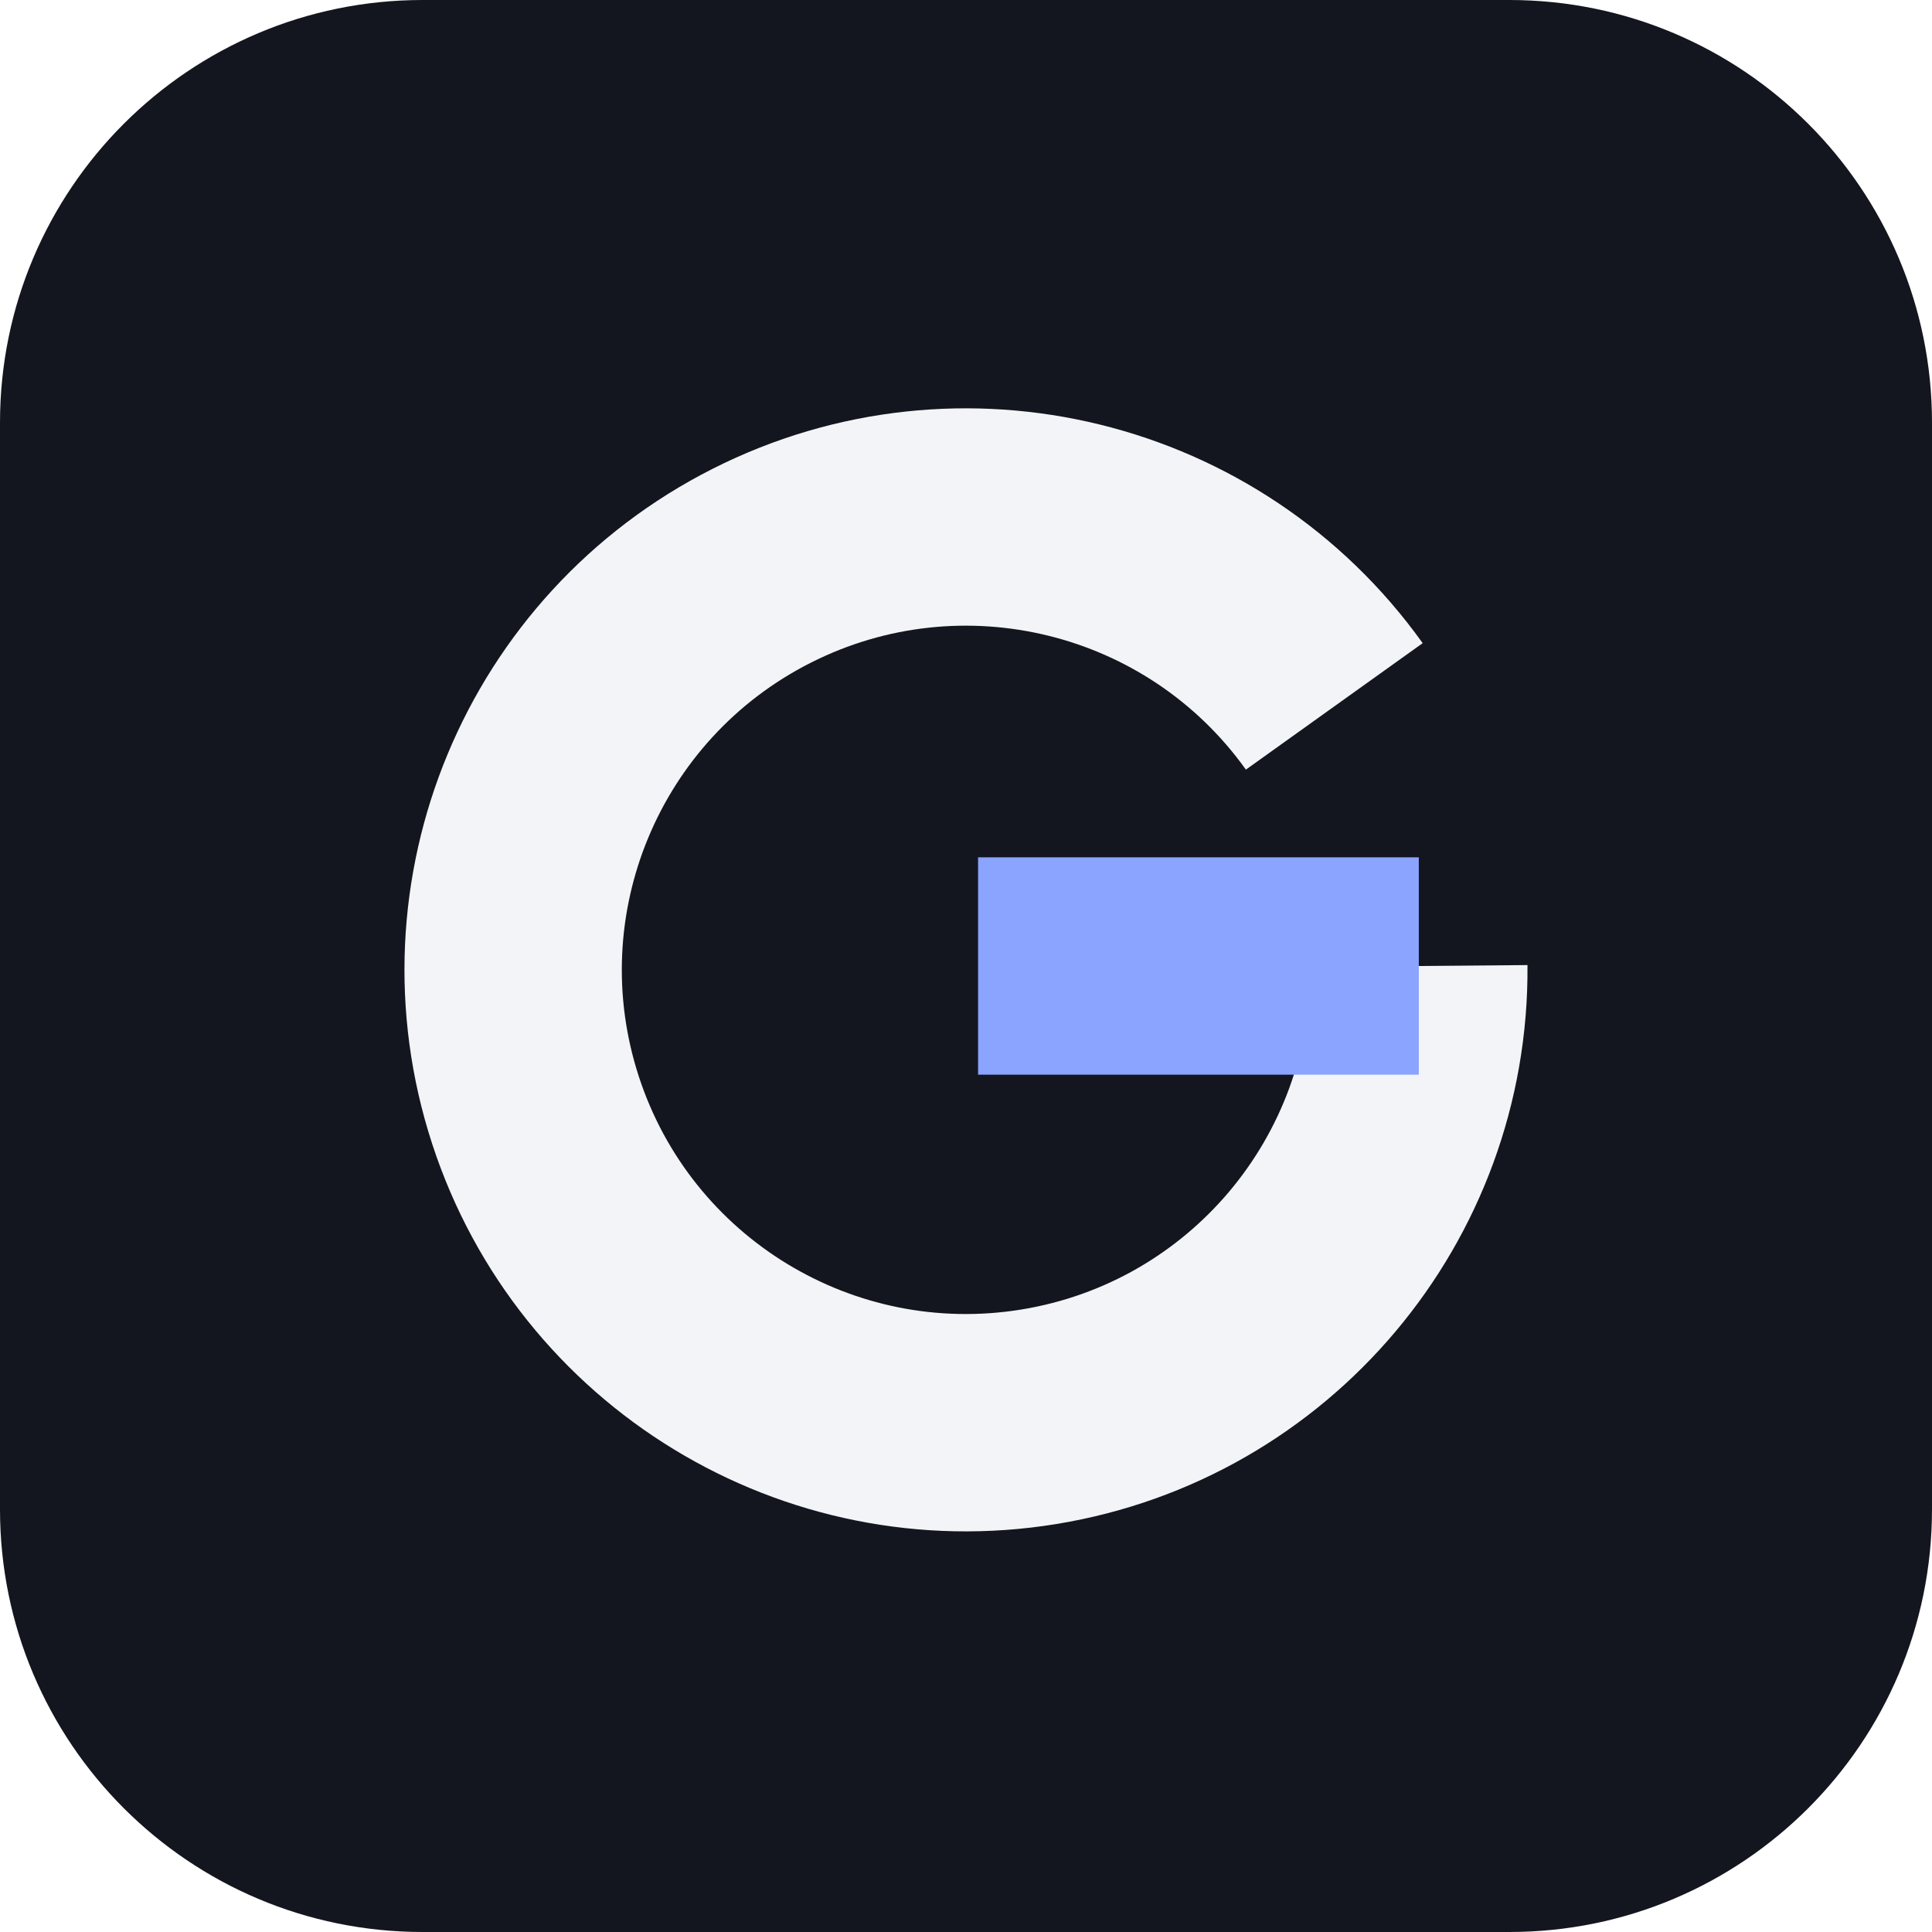
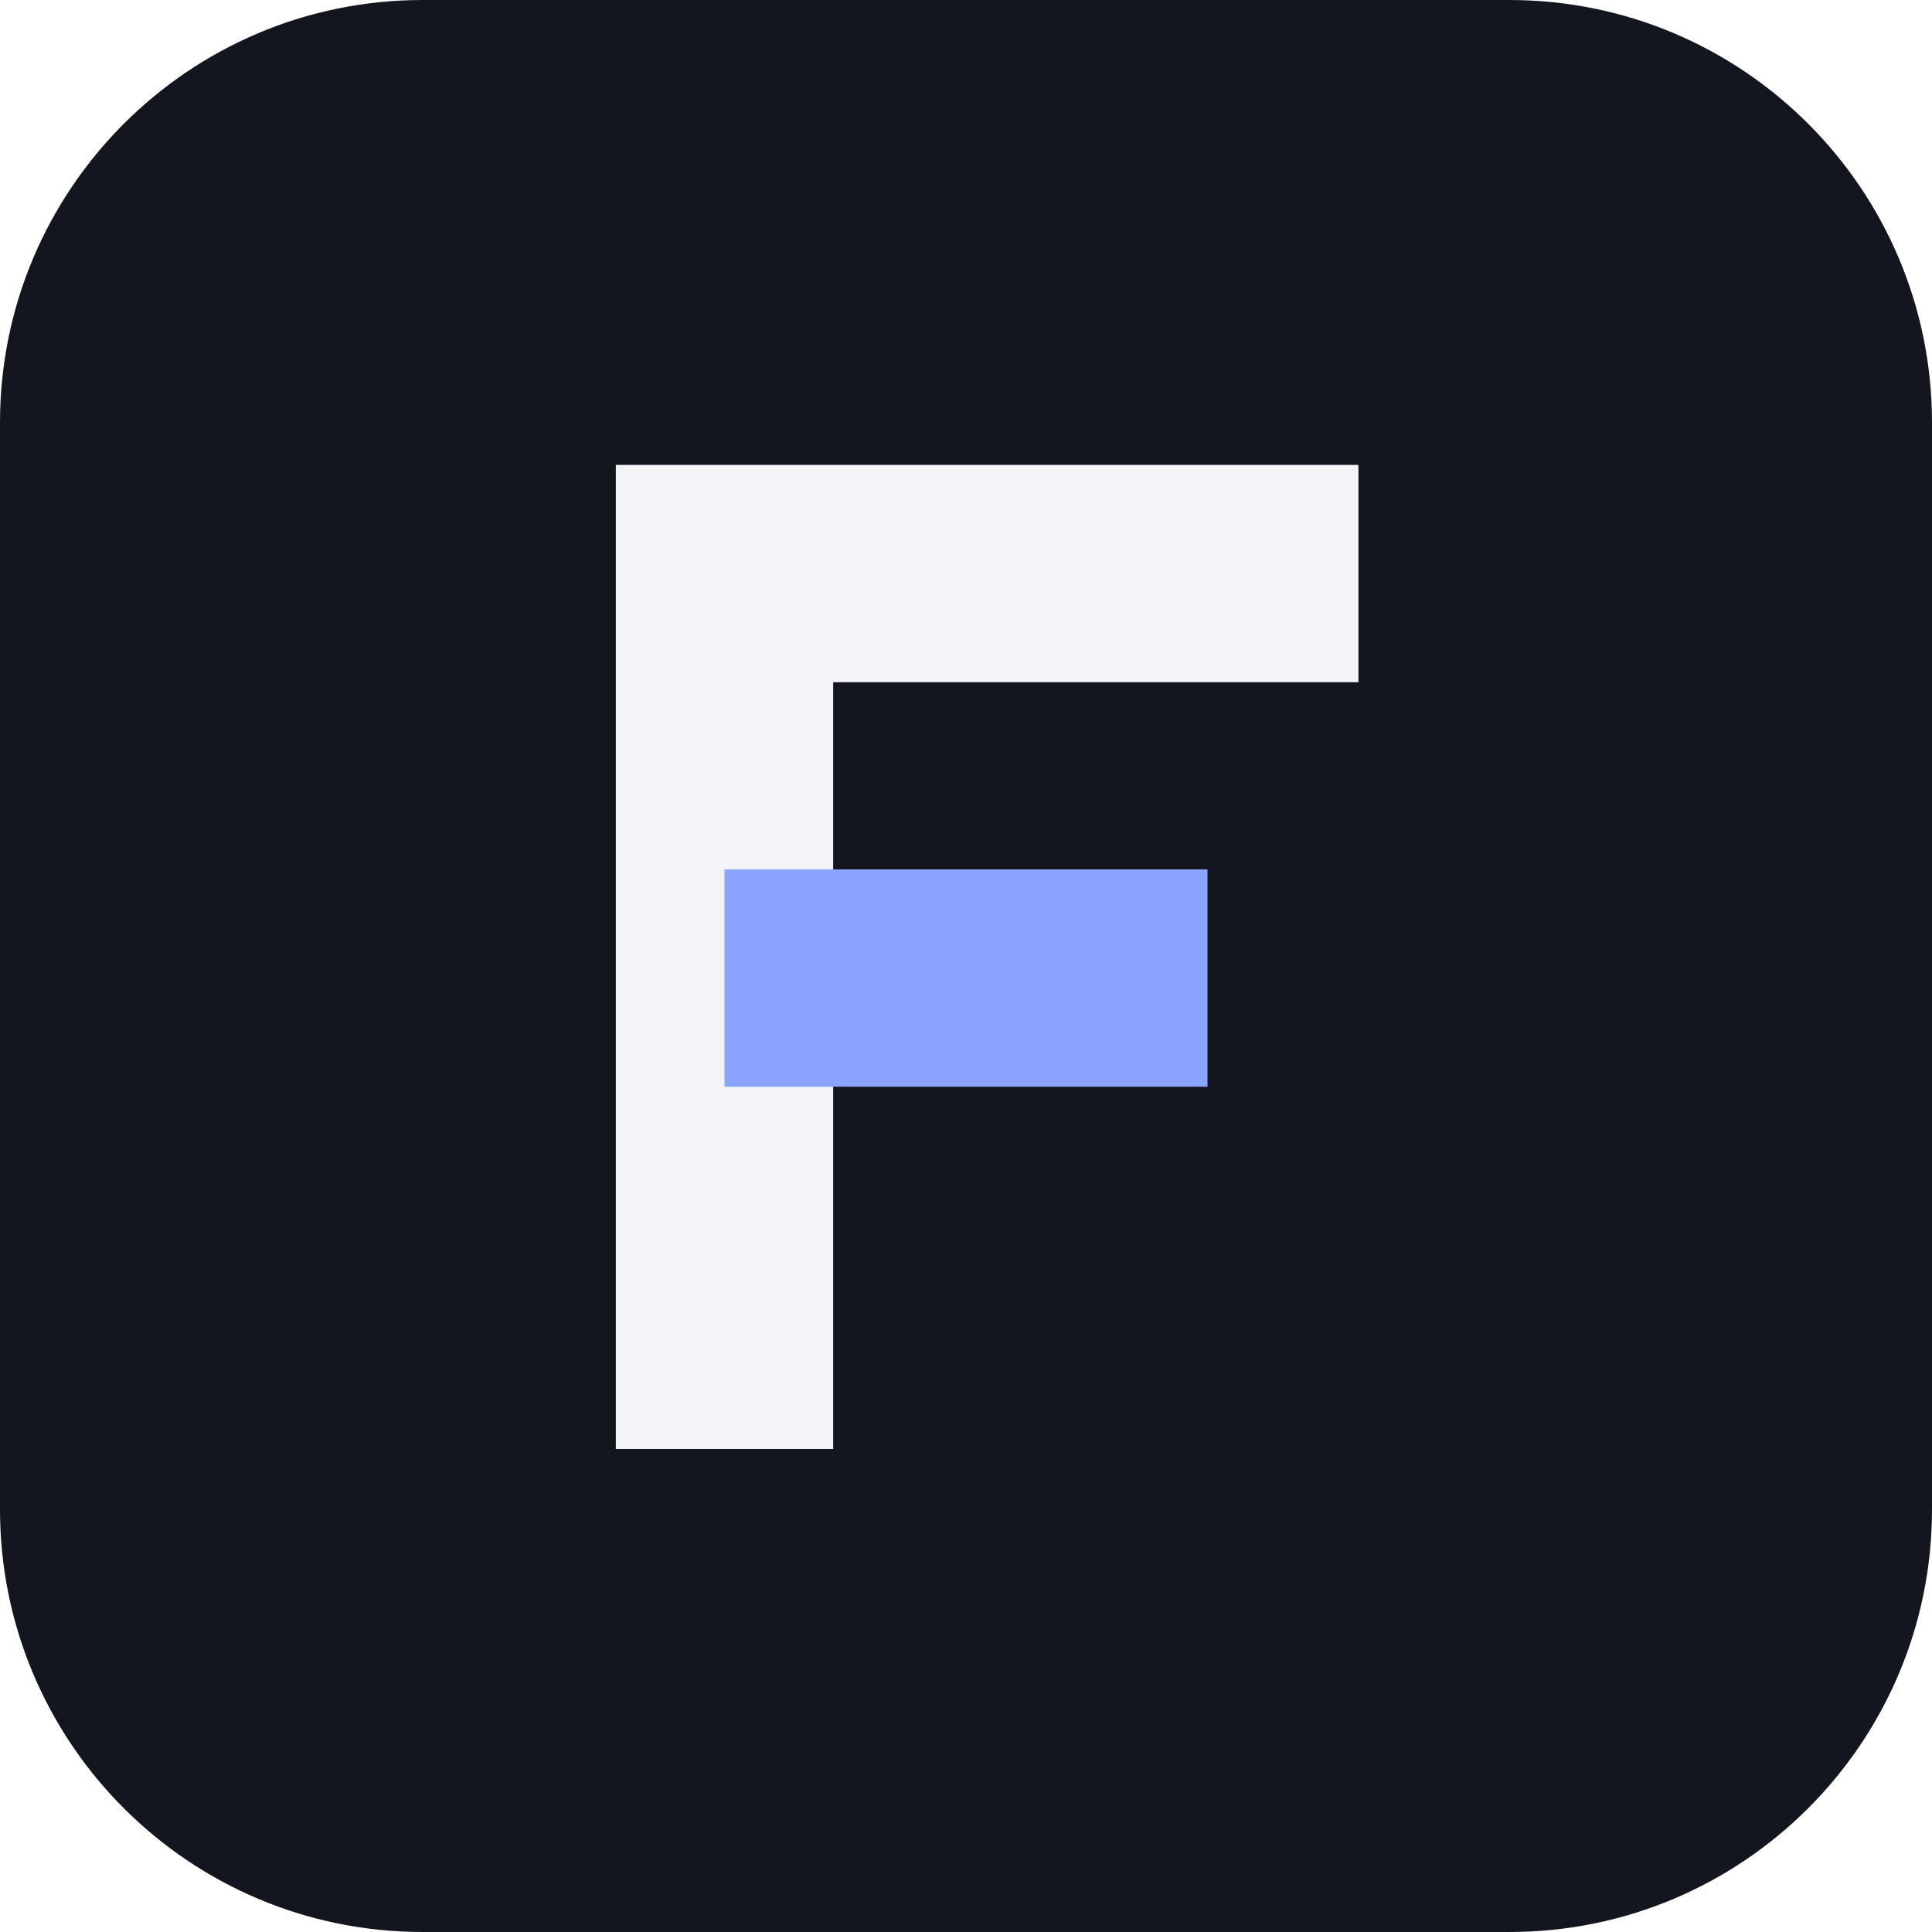
<svg xmlns="http://www.w3.org/2000/svg" viewBox="0 0 32 32">
  <rect width="32" height="32" rx="7" fill="#14161f" />
-   <path d="M22.1 11.7A7.5 7.5 0 1 0 23.5 16" fill="none" stroke="#f3f4f7" stroke-width="3.6" />
-   <path d="M16.2 16H23.5" fill="none" stroke="#8aa4ff" stroke-width="3.6" />
+   <path d="M12 24V9.5H22.5" fill="none" stroke="#f3f4f7" stroke-width="3.6" />
+   <path d="M12 16.2H20" fill="none" stroke="#8aa4ff" stroke-width="3.6" />
</svg>
